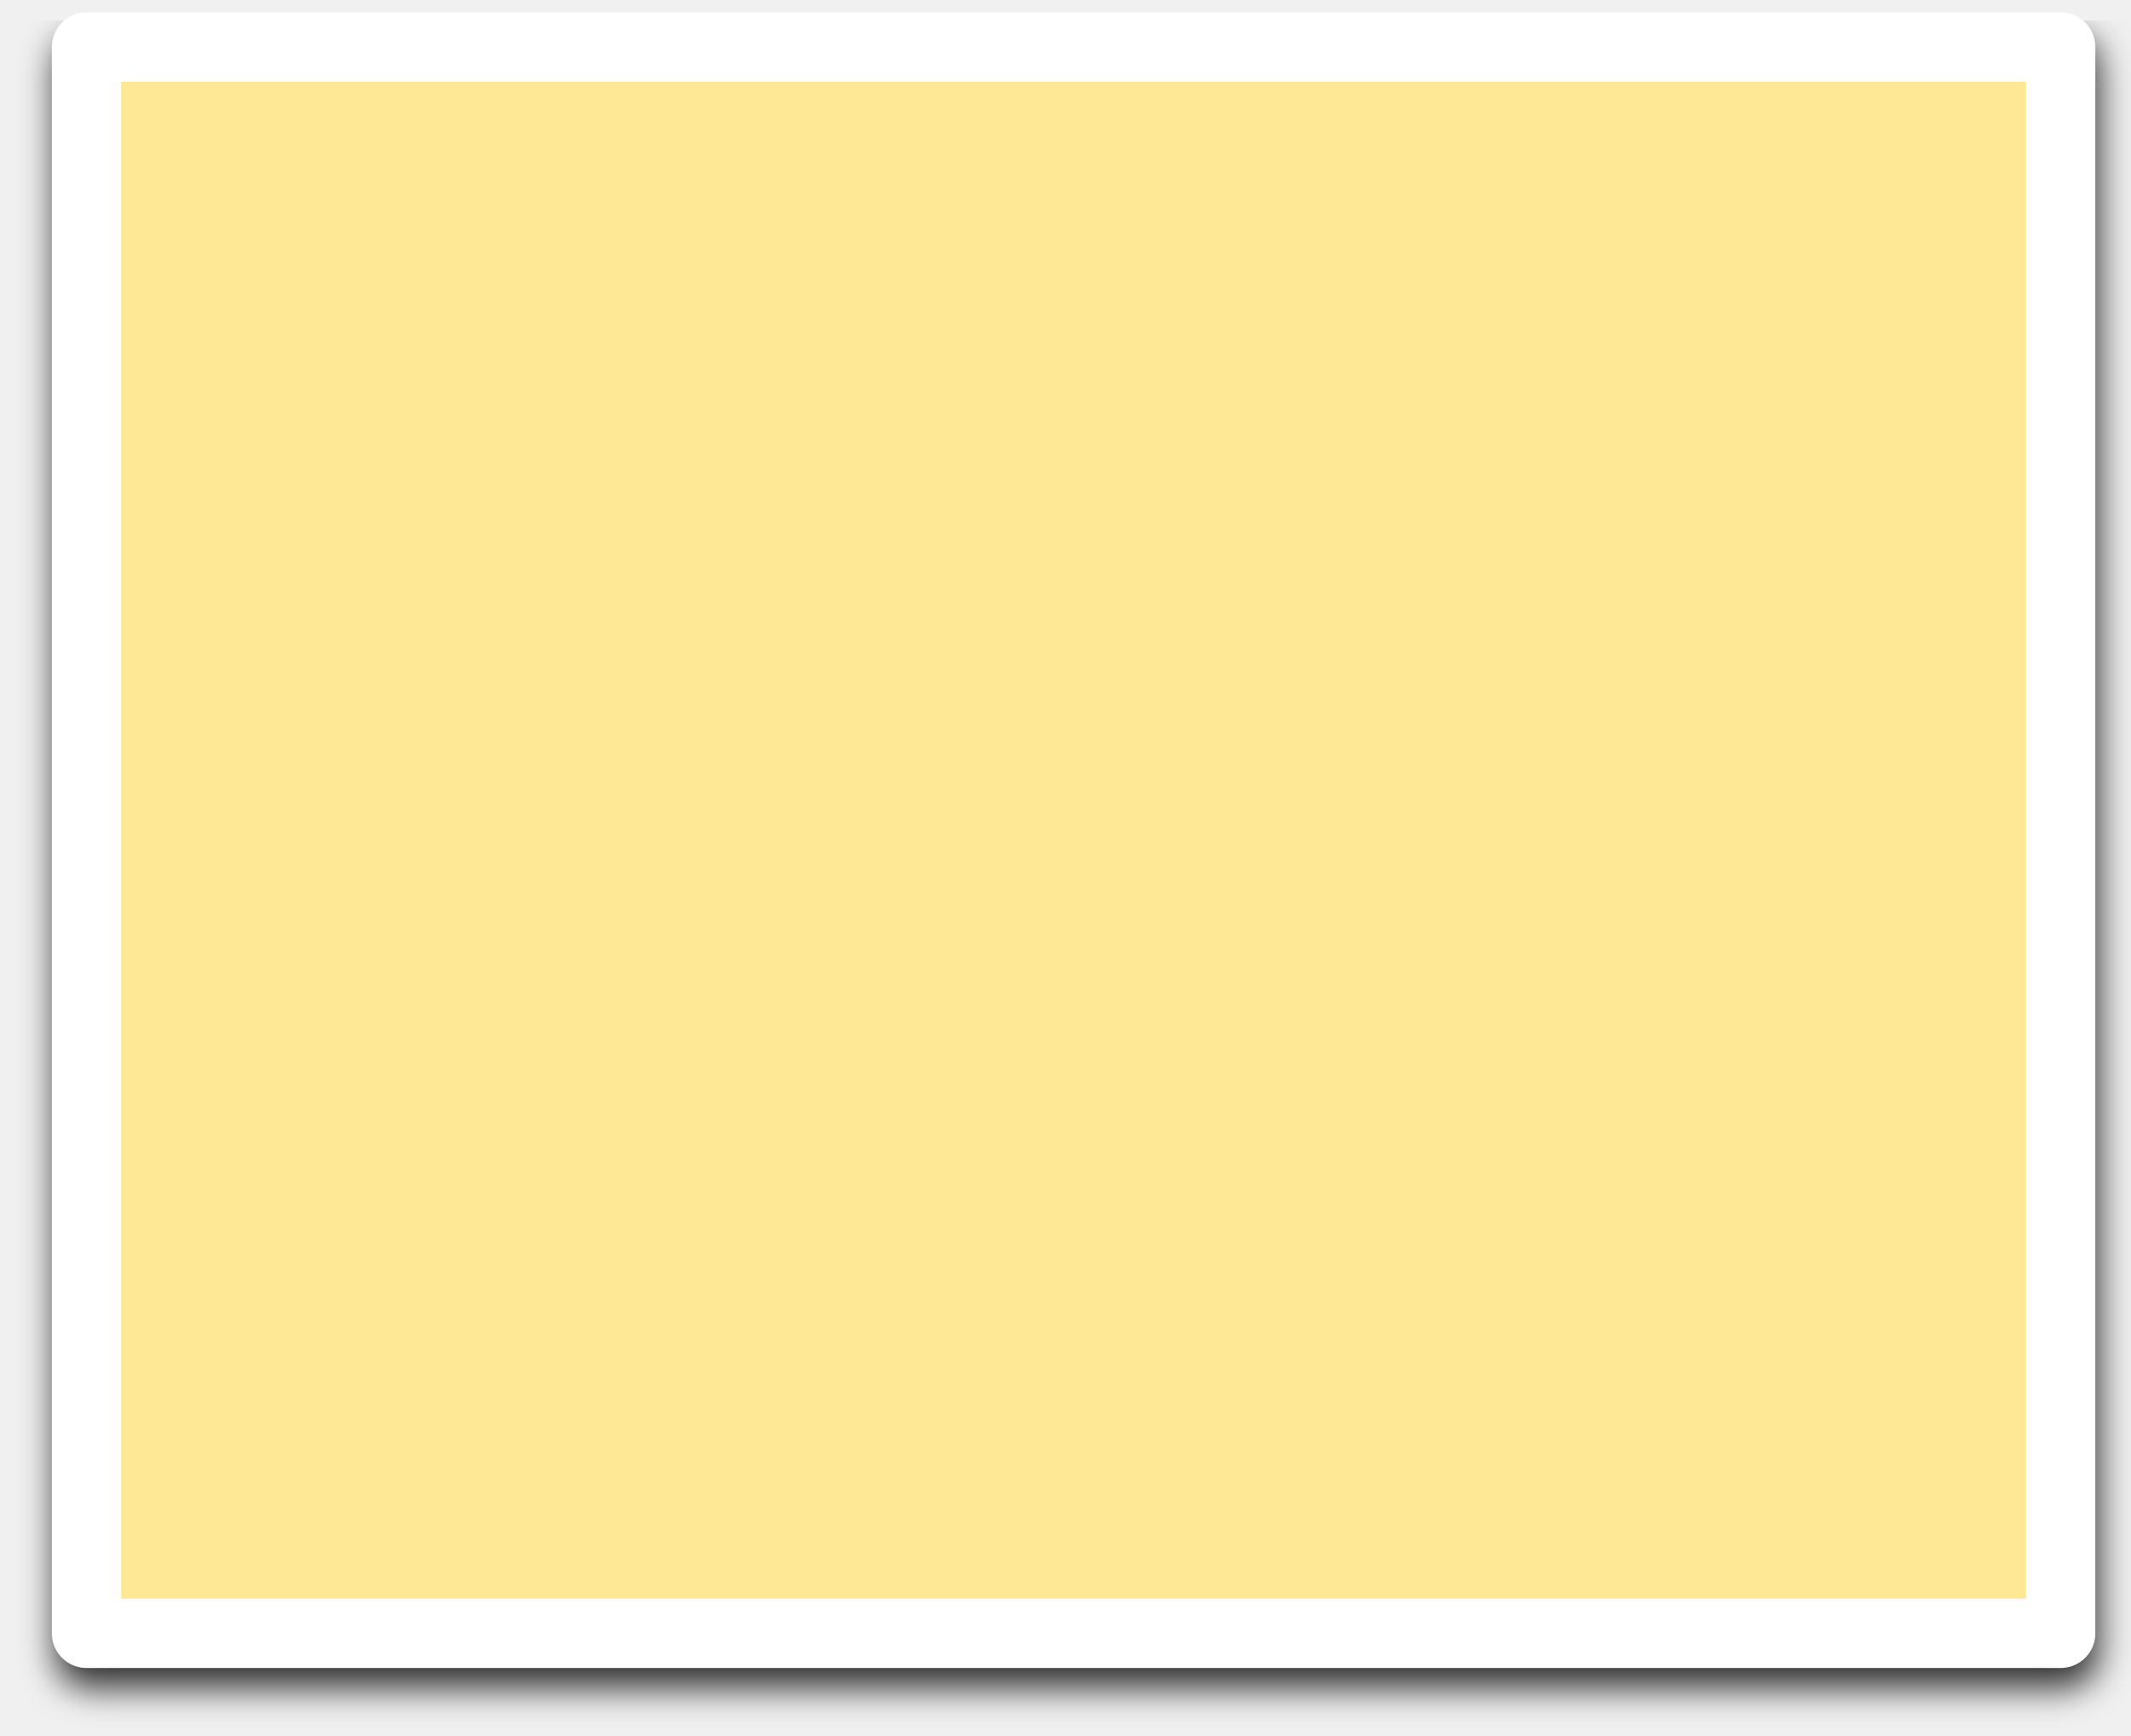
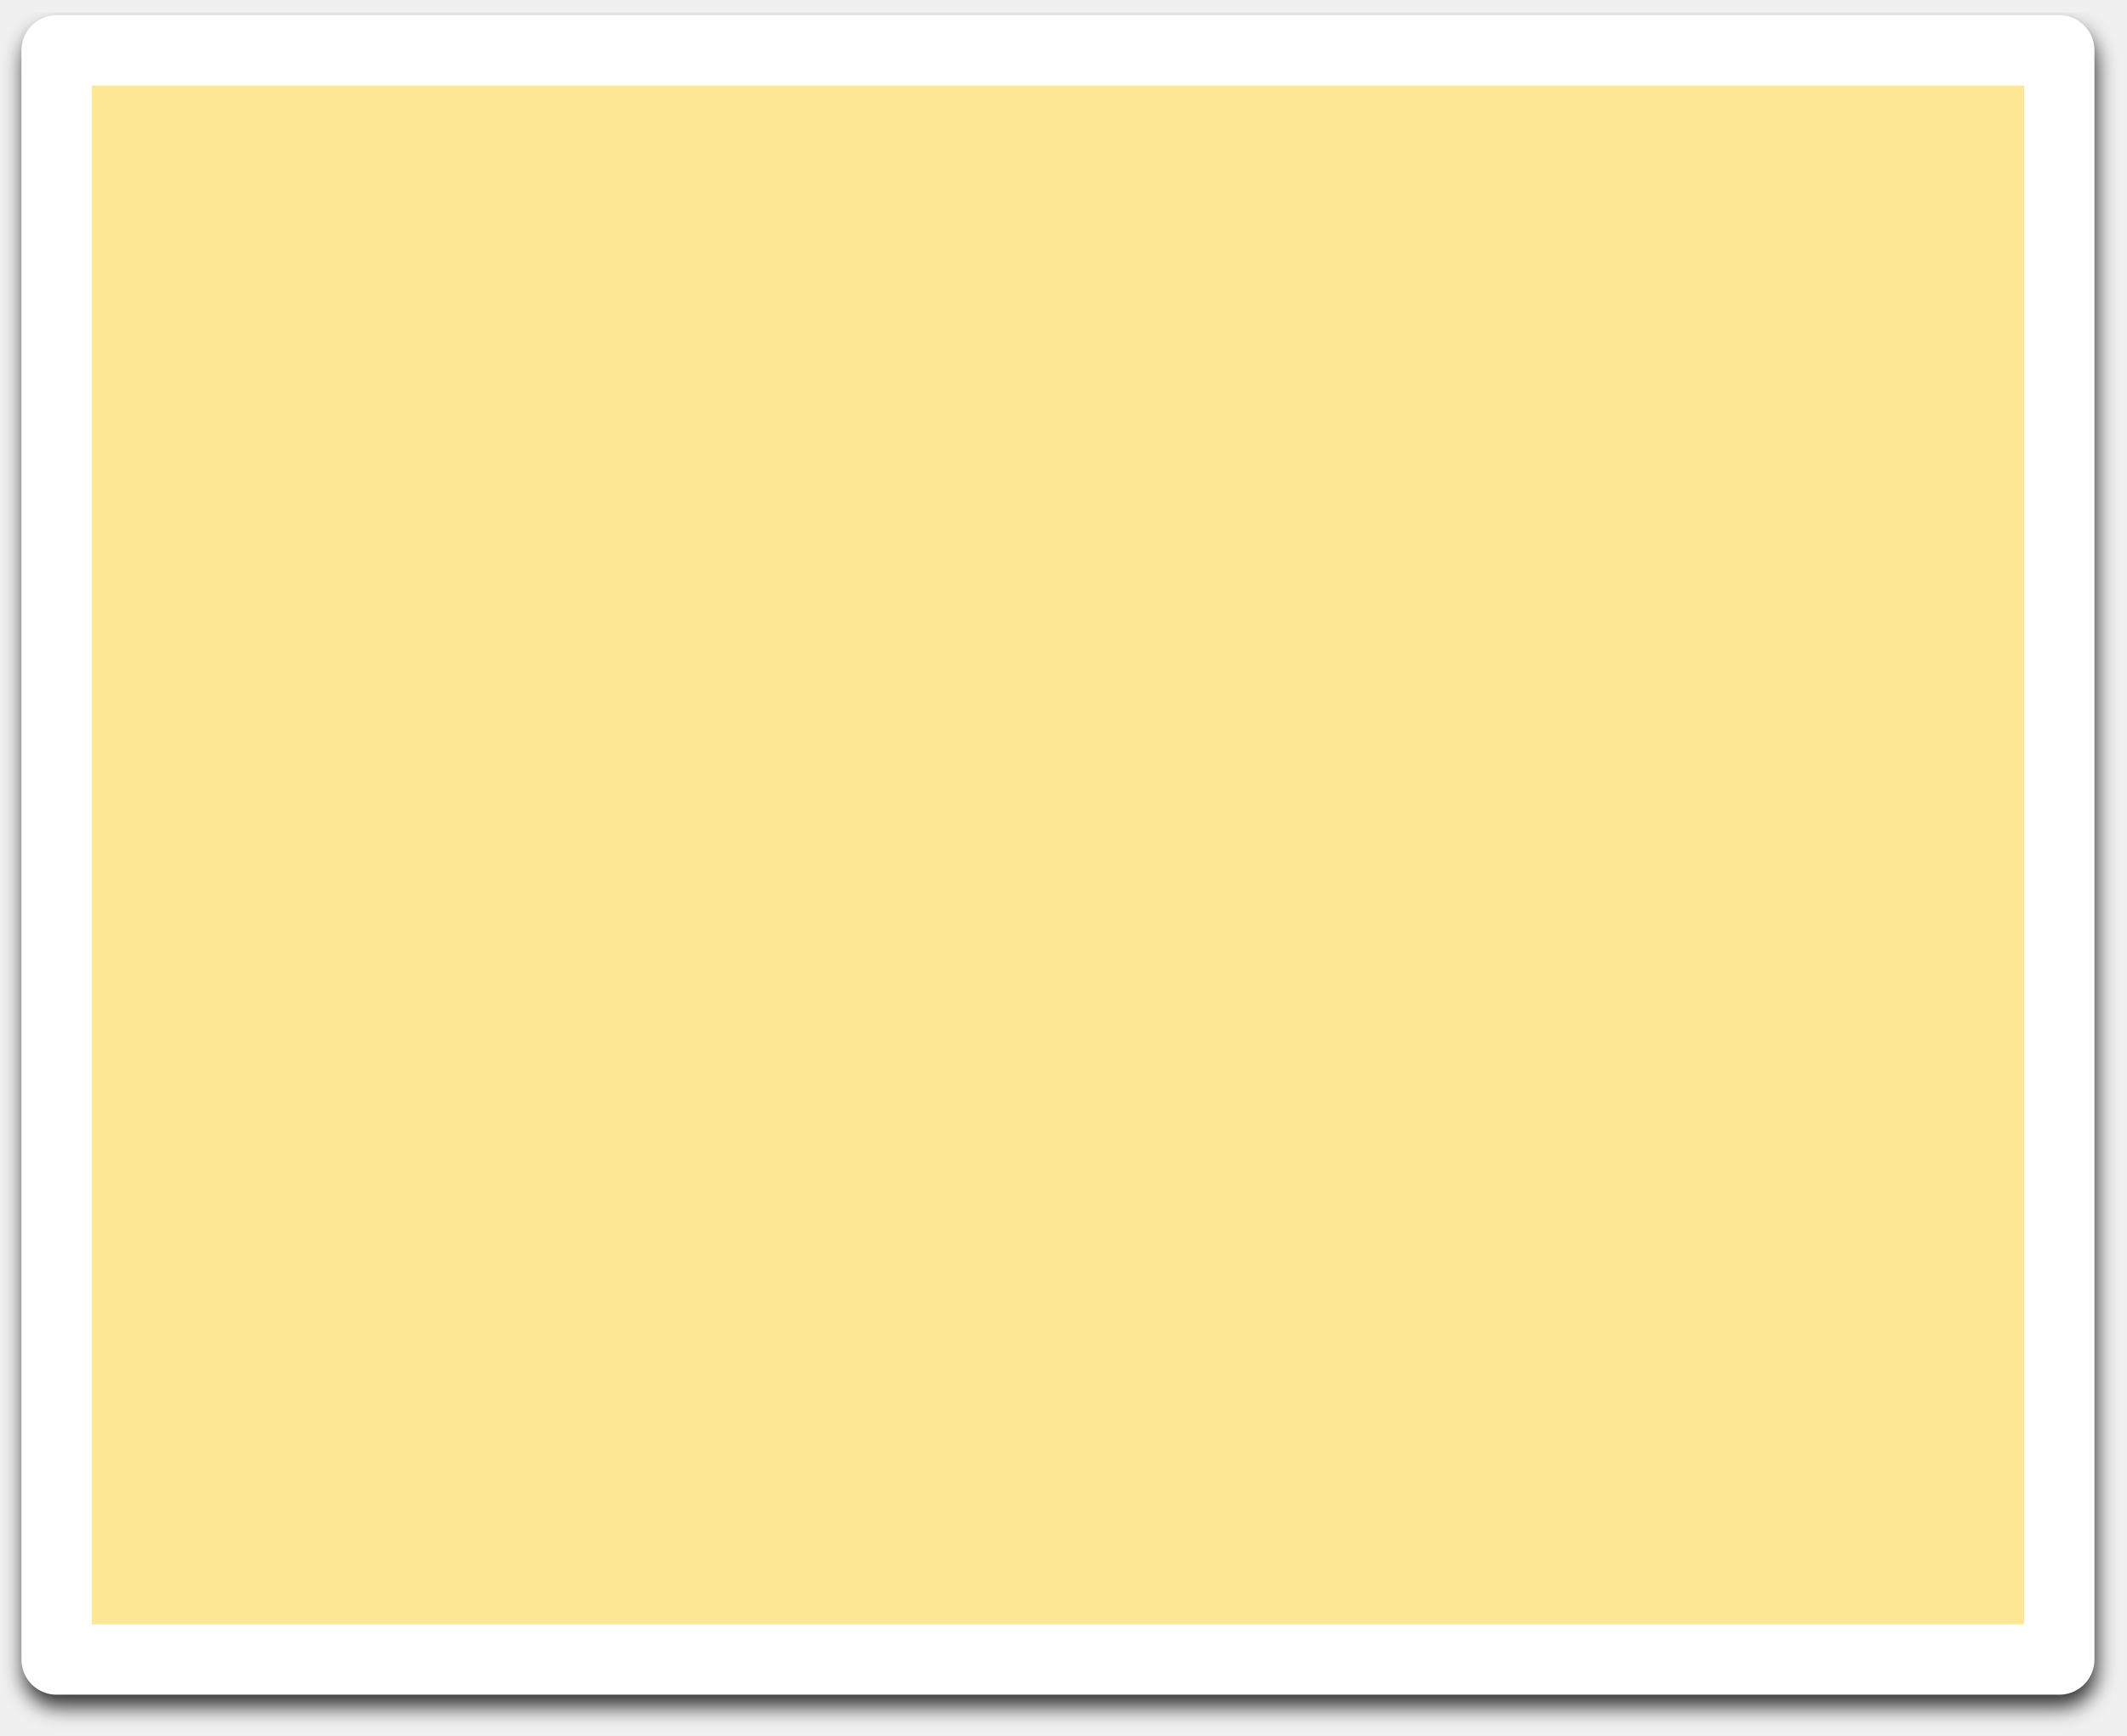
- <svg xmlns="http://www.w3.org/2000/svg" xmlns:xlink="http://www.w3.org/1999/xlink" version="1.1" preserveAspectRatio="none" x="0px" y="0px" width="415px" height="338px" viewBox="0 0 415 338">
+ <svg xmlns="http://www.w3.org/2000/svg" xmlns:xlink="http://www.w3.org/1999/xlink" version="1.1" preserveAspectRatio="none" x="0px" y="0px" width="686px" height="560px" viewBox="0 0 686 560">
  <defs>
    <filter id="Filter_1" x="-20%" y="-20%" width="140%" height="140%" color-interpolation-filters="sRGB">
      <feFlood flood-color="#000000" flood-opacity="0.8" in="SourceGraphic" result="result1" />
      <feComposite in2="SourceGraphic" in="result1" operator="in" result="result2" />
      <feGaussianBlur in="result2" stdDeviation="3.333,3.333" result="result3" />
      <feOffset dx="0.695" dy="3.939" in="result3" result="result4" />
      <feComposite in2="result4" in="SourceGraphic" operator="over" result="result5" />
    </filter>
    <g id="Duplicate_Items_Folder_Symbol_17_0_Layer0_0_FILL">
      <path fill="#FFE895" stroke="none" d=" M 1632.95 311.3 L 1632.95 82.4 1348.15 82.4 1348.15 311.3 1632.95 311.3 Z" />
    </g>
    <path id="Duplicate_Items_Folder_Symbol_17_0_Layer0_0_1_STROKES" stroke="#FFFFFF" stroke-width="10" stroke-linejoin="round" stroke-linecap="round" fill="none" d=" M 1348.15 82.4 L 1632.95 82.4 1632.95 311.3 1348.15 311.3 1348.15 82.4 Z" />
  </defs>
  <g filter="url(#Filter_1)" transform="matrix( 1, 0, 0, 1, 0,0) ">
-     <g transform="matrix( 1.349915, 0, 0, 1.349915, 16.85,9.15) ">
+     <g transform="matrix( 2.267944, 0, 0, 2.267944, 18.25,16.25) ">
      <g transform="matrix( 1, 0, 0, 1, -1348.15,-82.4) ">
        <use xlink:href="#Duplicate_Items_Folder_Symbol_17_0_Layer0_0_FILL" />
        <use xlink:href="#Duplicate_Items_Folder_Symbol_17_0_Layer0_0_1_STROKES" />
      </g>
    </g>
  </g>
</svg>
